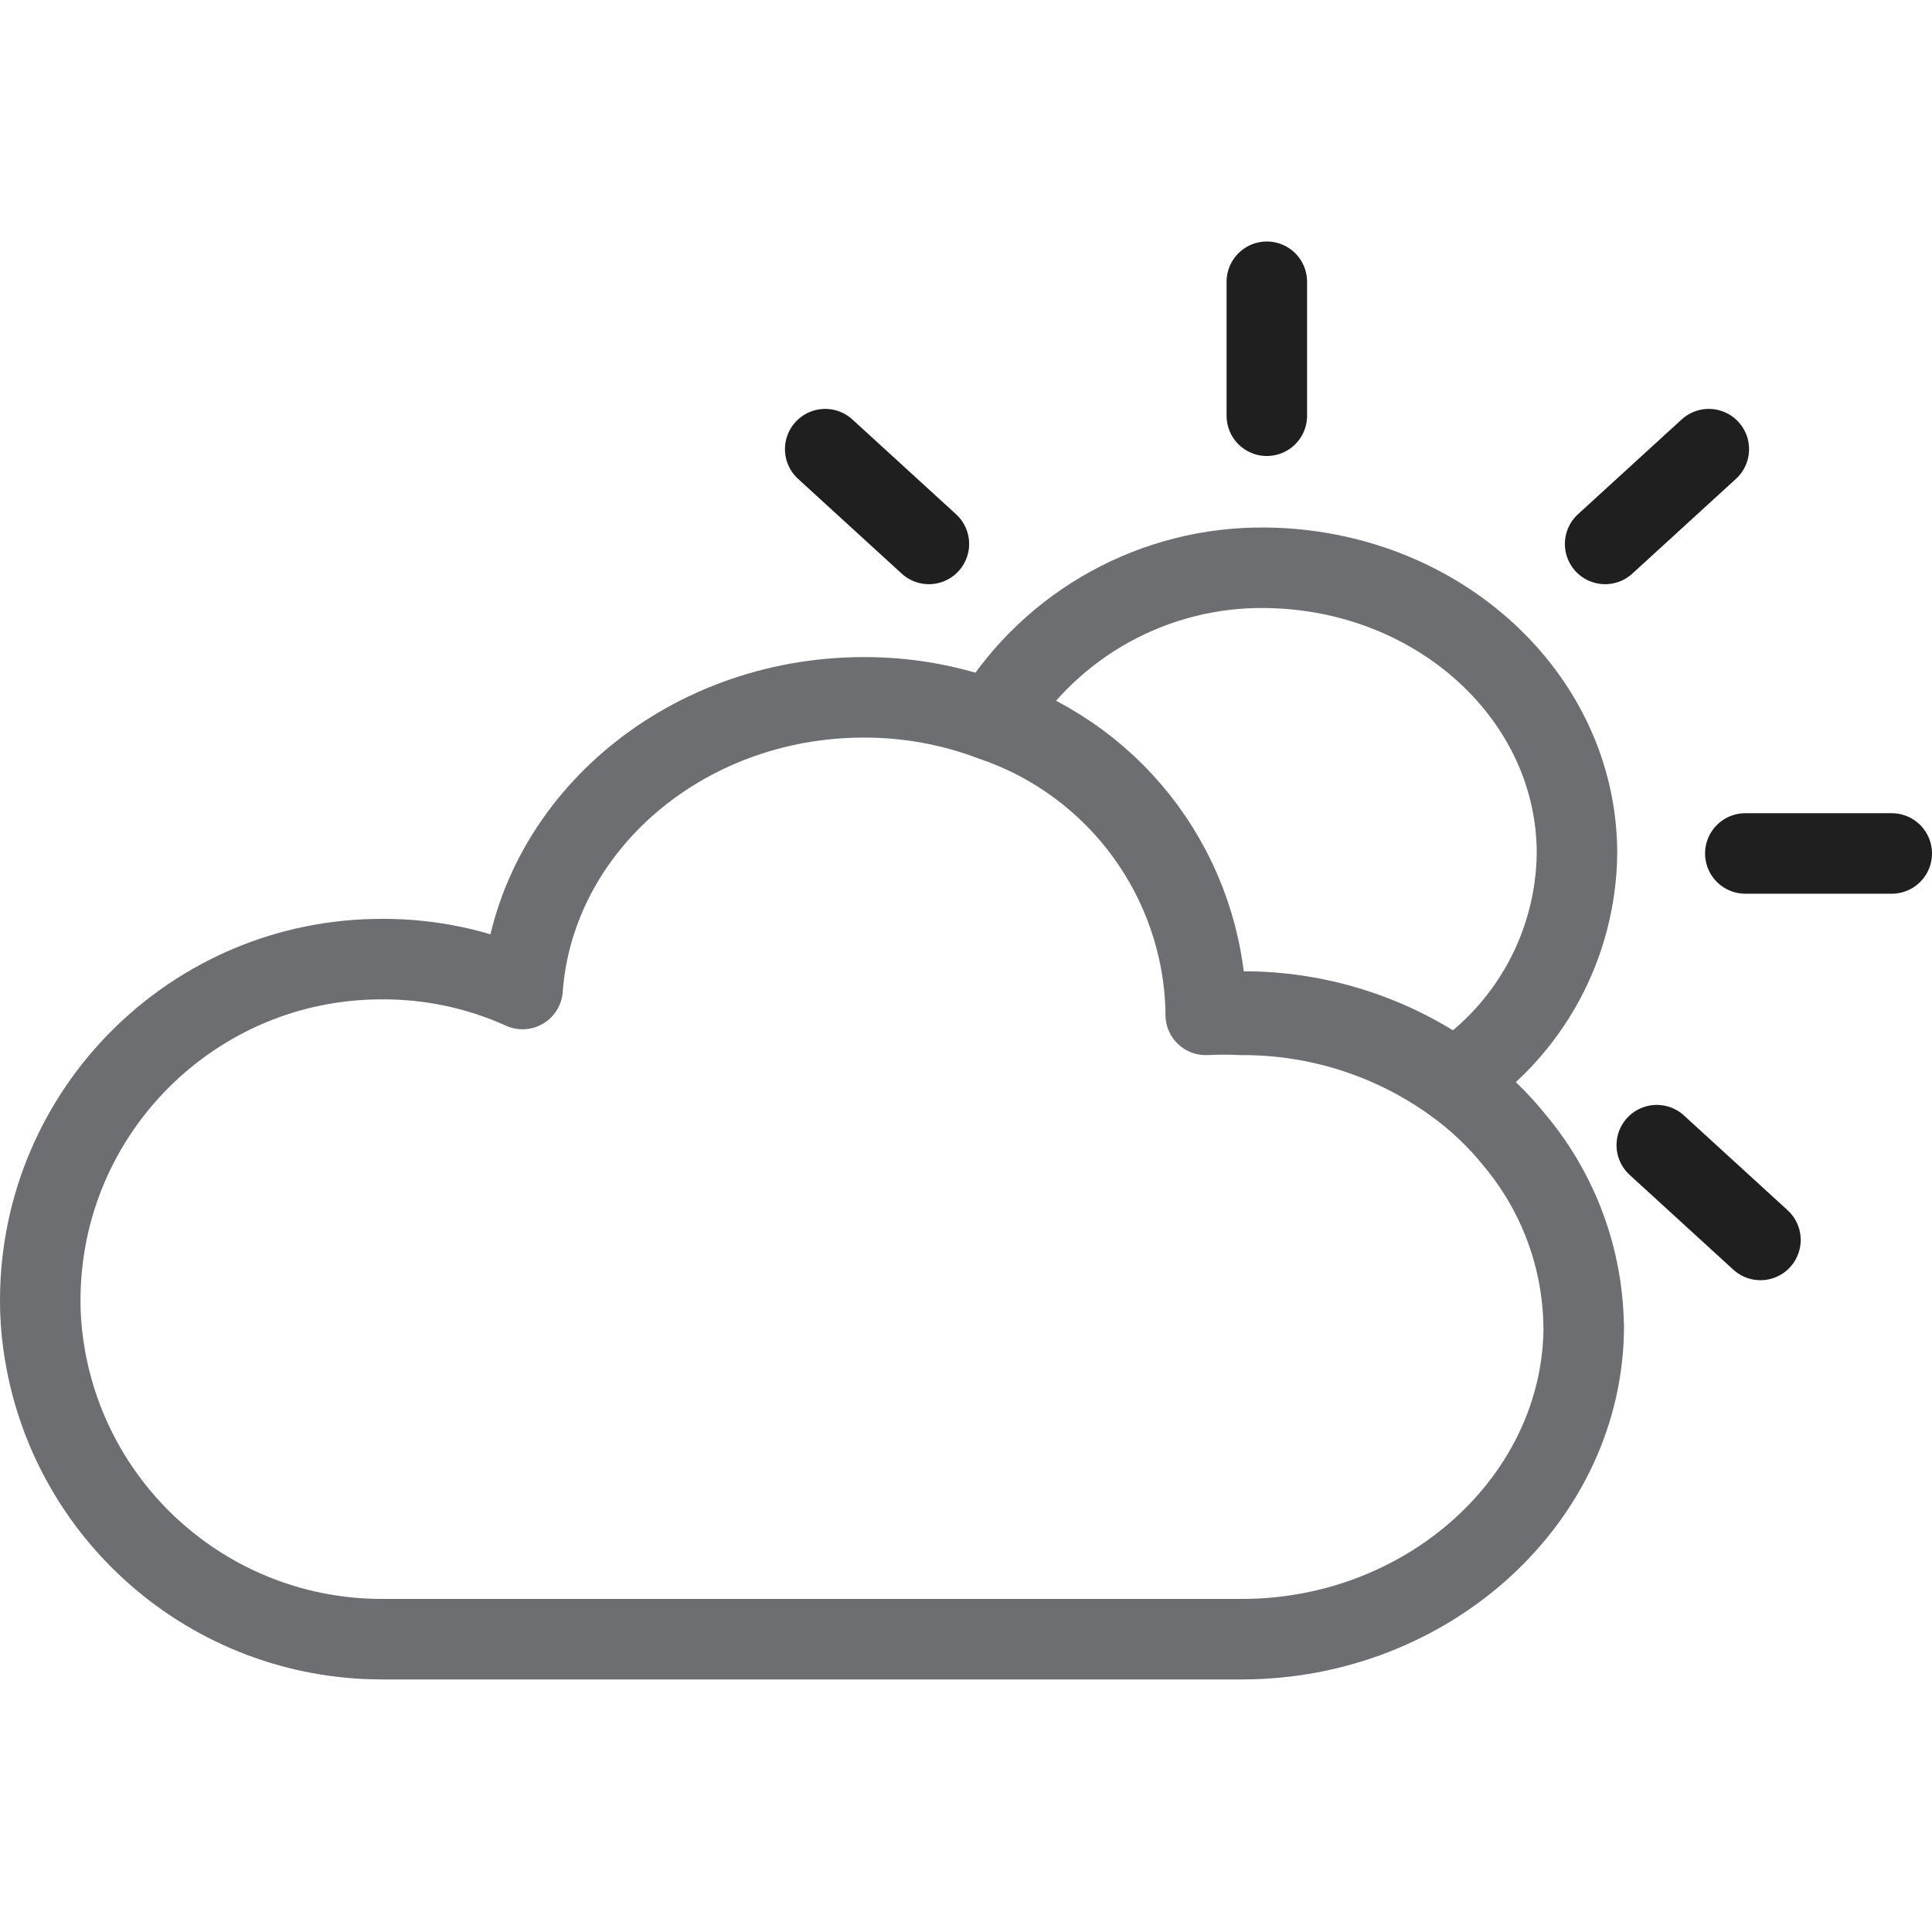
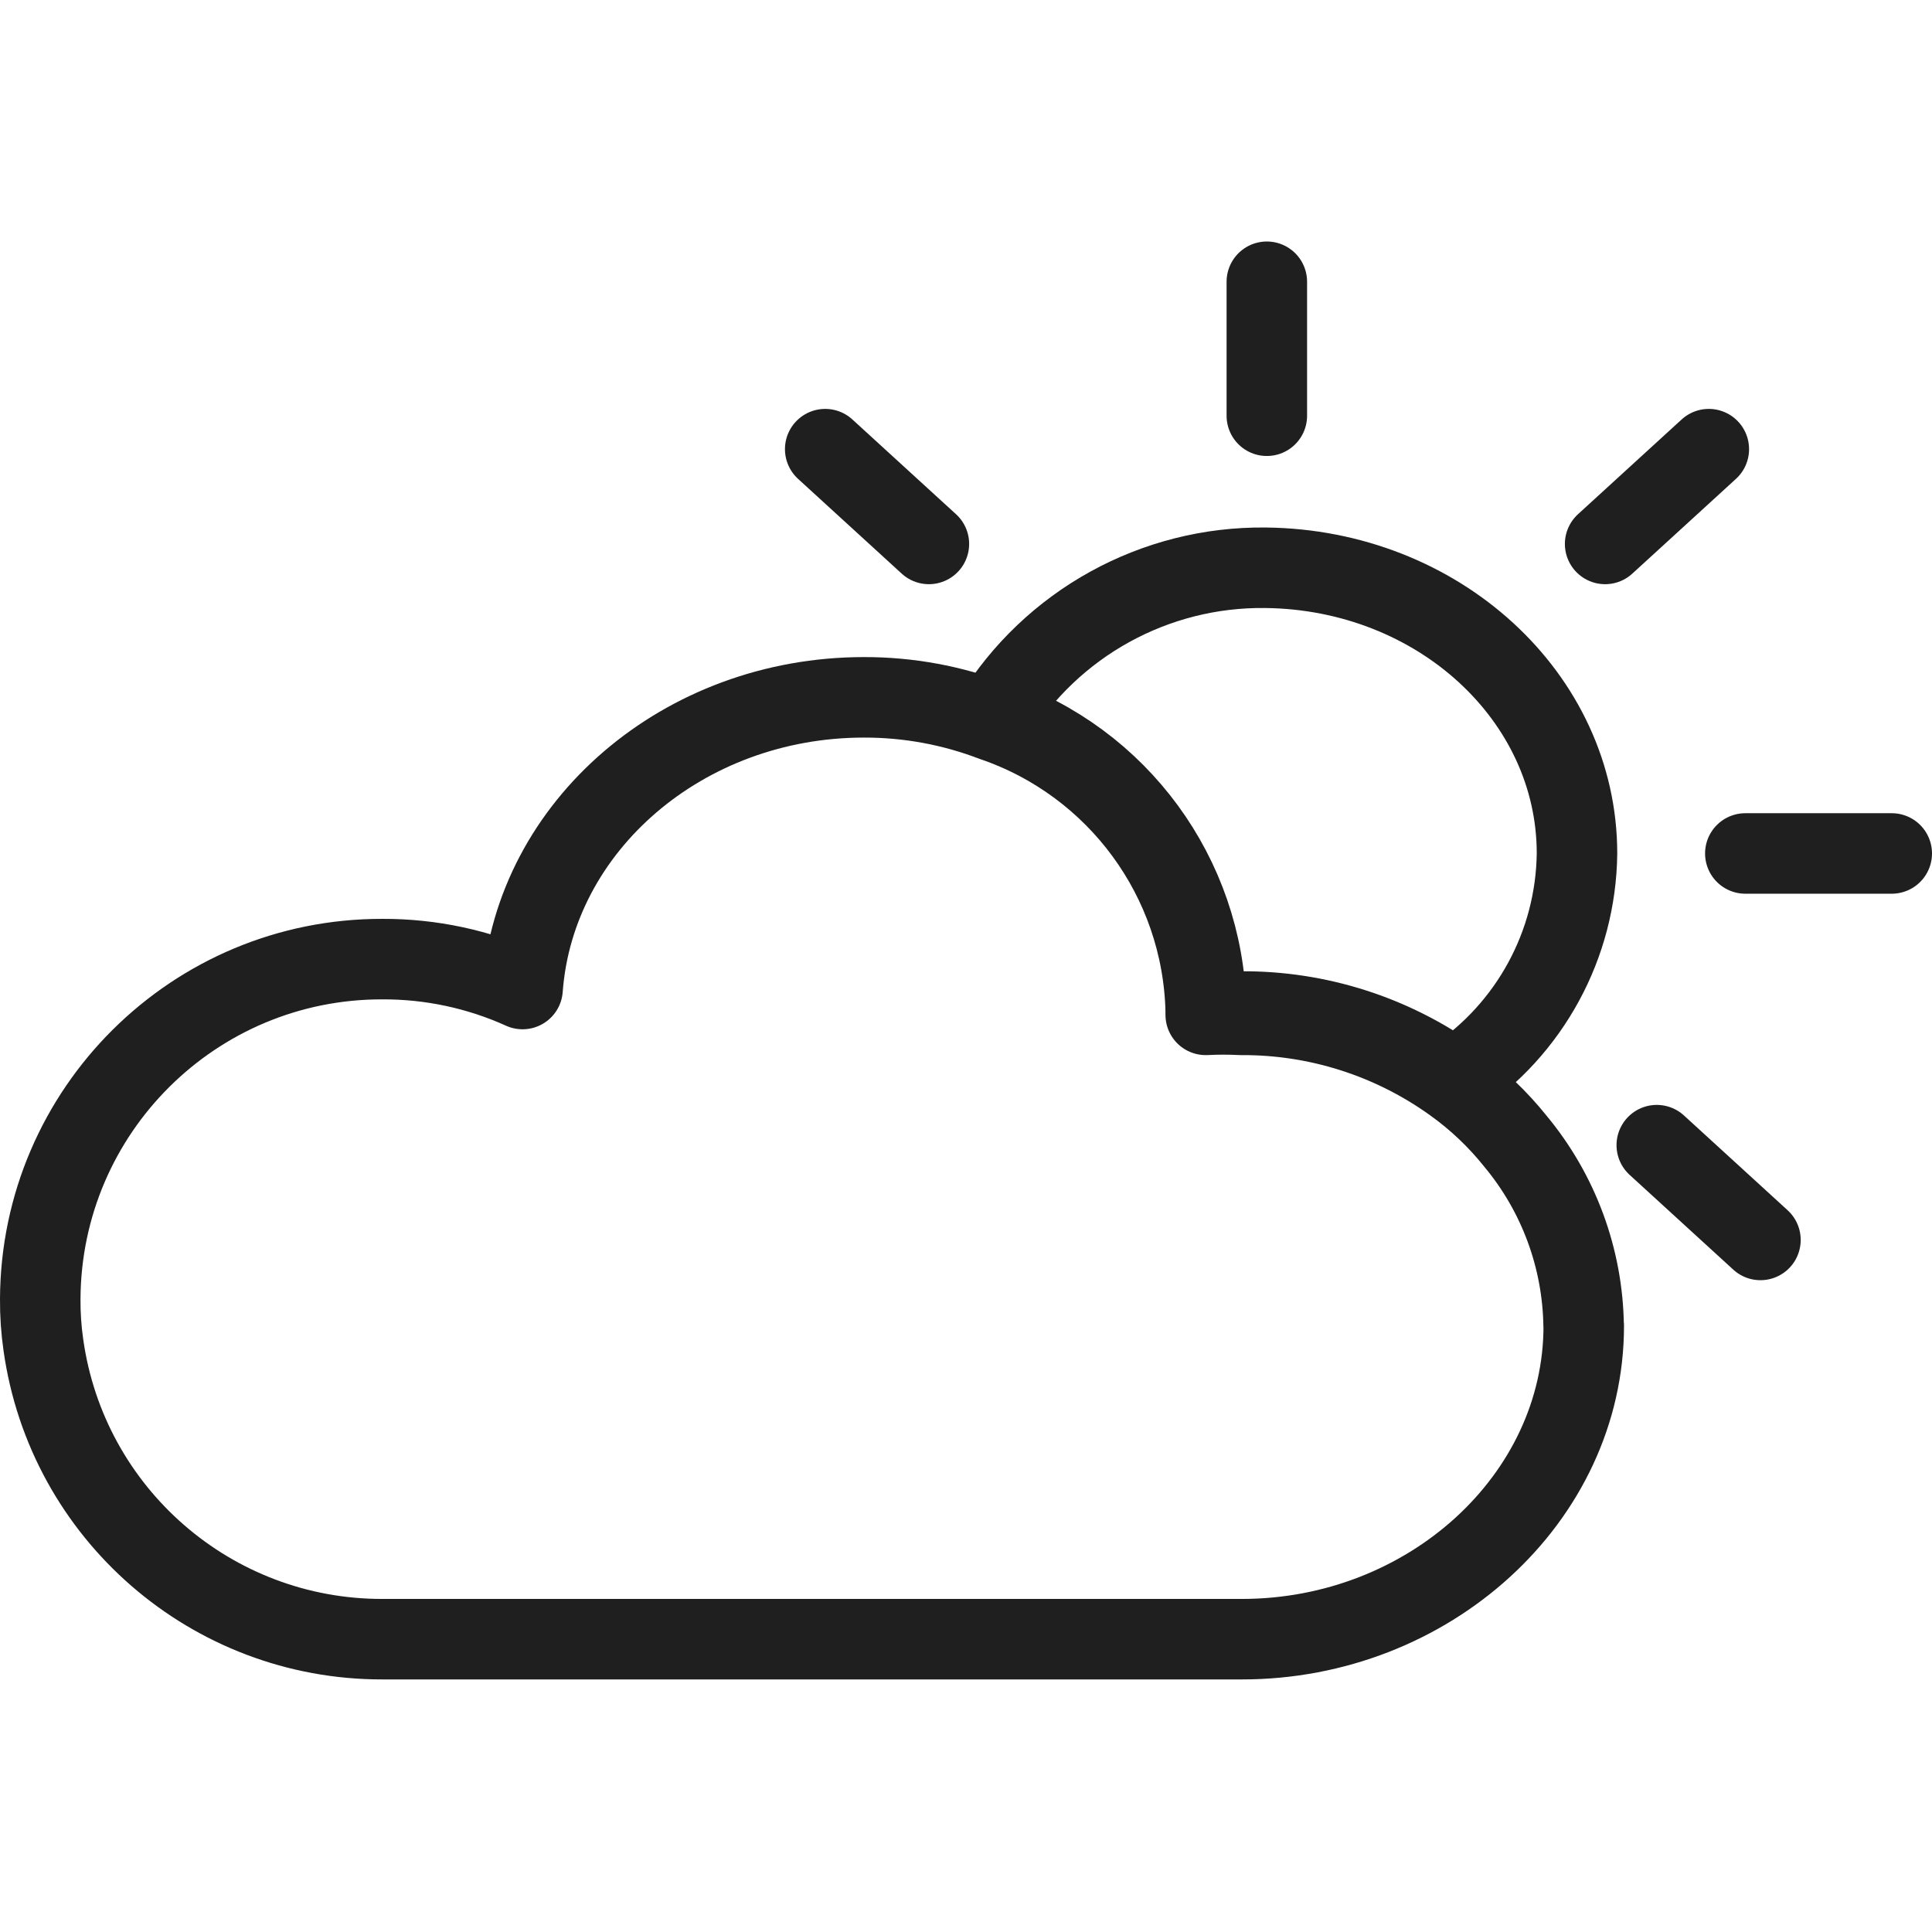
<svg xmlns="http://www.w3.org/2000/svg" width="48" height="48" viewBox="0 0 48 48">
  <g id="ic_weather_1" transform="translate(476 1273)">
    <rect id="Rectangle_7" data-name="Rectangle 7" width="48" height="48" transform="translate(-476 -1273)" fill="#ffd2d2" opacity="0" />
    <g id="Group_17" data-name="Group 17" transform="translate(27.14 -1.12)">
-       <path id="Path_32" data-name="Path 32" d="M389.108,283.433c0,4.294-3.86,7.787-8.492,7.787H359.261a8.492,8.492,0,0,1-8.424-7.314,7.621,7.621,0,0,1-.077-1.139,8.482,8.482,0,0,1,8.5-8.443,8.377,8.377,0,0,1,3.483.743c.3-4.053,3.995-7.247,8.482-7.247a8.955,8.955,0,0,1,3.213.589,7.807,7.807,0,0,1,5.278,7.2v.1a8.609,8.609,0,0,1,.878,0,8.955,8.955,0,0,1,5.288,1.689,7.719,7.719,0,0,1,1.534,1.457,7.333,7.333,0,0,1,1.689,4.584Z" transform="translate(-852.9 -1522.375)" fill="none" stroke="#6d6e71" stroke-linecap="round" stroke-linejoin="round" stroke-width="2" />
-       <path id="Path_33" data-name="Path 33" d="M389.8,271.582a6.841,6.841,0,0,1-3.049,5.616,8.955,8.955,0,0,0-5.288-1.689,8.627,8.627,0,0,0-.878,0v-.1a7.806,7.806,0,0,0-5.278-7.2,7.816,7.816,0,0,1,6.755-3.725C386.349,264.529,389.8,267.694,389.8,271.582Z" transform="translate(-853.76 -1522.258)" fill="none" stroke="#6d6e71" stroke-linecap="round" stroke-linejoin="round" stroke-width="2" />
+       <path id="Path_32" data-name="Path 32" d="M389.108,283.433c0,4.294-3.86,7.787-8.492,7.787H359.261a8.492,8.492,0,0,1-8.424-7.314,7.621,7.621,0,0,1-.077-1.139,8.482,8.482,0,0,1,8.5-8.443,8.377,8.377,0,0,1,3.483.743c.3-4.053,3.995-7.247,8.482-7.247a8.955,8.955,0,0,1,3.213.589,7.807,7.807,0,0,1,5.278,7.2v.1a8.609,8.609,0,0,1,.878,0,8.955,8.955,0,0,1,5.288,1.689,7.719,7.719,0,0,1,1.534,1.457,7.333,7.333,0,0,1,1.689,4.584Z" transform="translate(-852.9 -1522.375)" fill="none" stroke="#1f1f1f" stroke-linecap="round" stroke-linejoin="round" stroke-width="2" />
+       <path id="Path_33" data-name="Path 33" d="M389.8,271.582a6.841,6.841,0,0,1-3.049,5.616,8.955,8.955,0,0,0-5.288-1.689,8.627,8.627,0,0,0-.878,0v-.1a7.806,7.806,0,0,0-5.278-7.2,7.816,7.816,0,0,1,6.755-3.725C386.349,264.529,389.8,267.694,389.8,271.582Z" transform="translate(-853.76 -1522.258)" fill="none" stroke="#1f1f1f" stroke-linecap="round" stroke-linejoin="round" stroke-width="2" />
      <line id="Line_82" data-name="Line 82" y2="3.329" transform="translate(-471.666 -1264.88)" fill="none" stroke="#1f1f1f" stroke-linecap="round" stroke-linejoin="round" stroke-width="2" />
      <line id="Line_83" data-name="Line 83" x2="2.576" y2="2.355" transform="translate(-482.638 -1260.721)" fill="none" stroke="#1f1f1f" stroke-linecap="round" stroke-linejoin="round" stroke-width="2" />
      <line id="Line_84" data-name="Line 84" x2="2.576" y2="2.355" transform="translate(-461.978 -1243.429)" fill="none" stroke="#1f1f1f" stroke-linecap="round" stroke-linejoin="round" stroke-width="2" />
      <line id="Line_85" data-name="Line 85" x2="3.638" transform="translate(-459.778 -1250.676)" fill="none" stroke="#1f1f1f" stroke-linecap="round" stroke-linejoin="round" stroke-width="2" />
      <line id="Line_86" data-name="Line 86" y1="2.355" x2="2.576" transform="translate(-463.261 -1260.721)" fill="none" stroke="#1f1f1f" stroke-linecap="round" stroke-linejoin="round" stroke-width="2" />
    </g>
  </g>
</svg>
